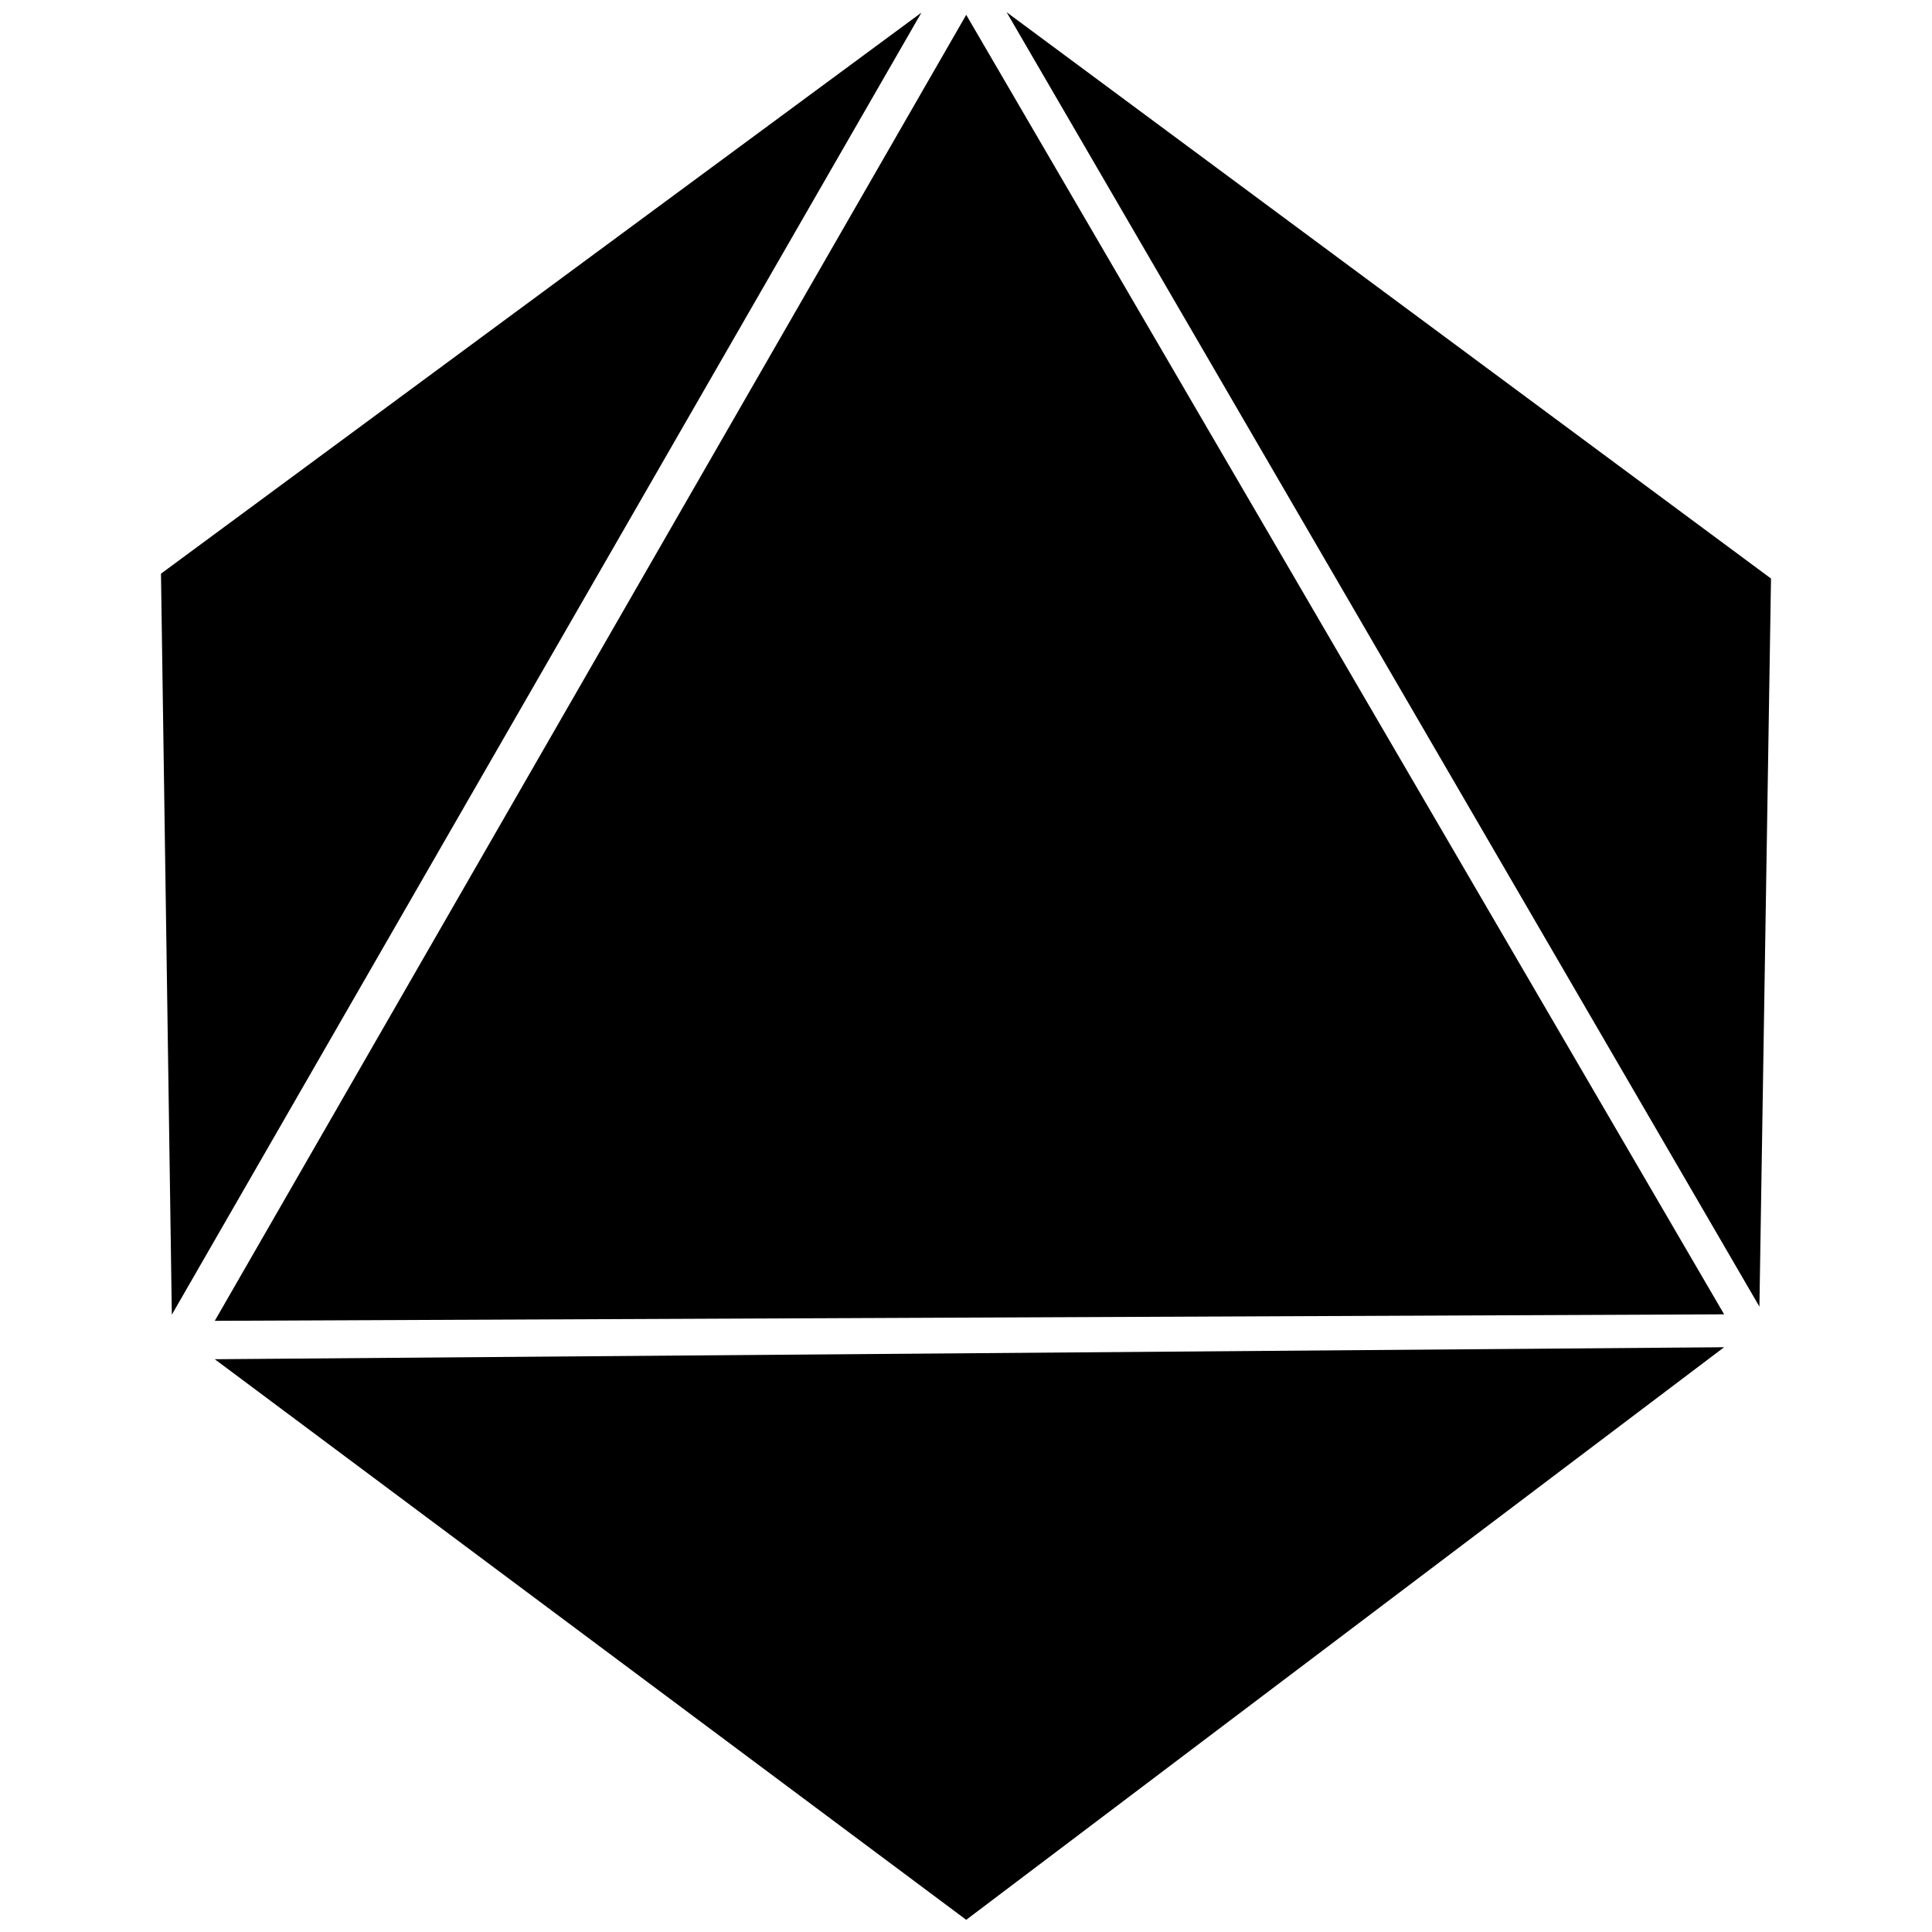
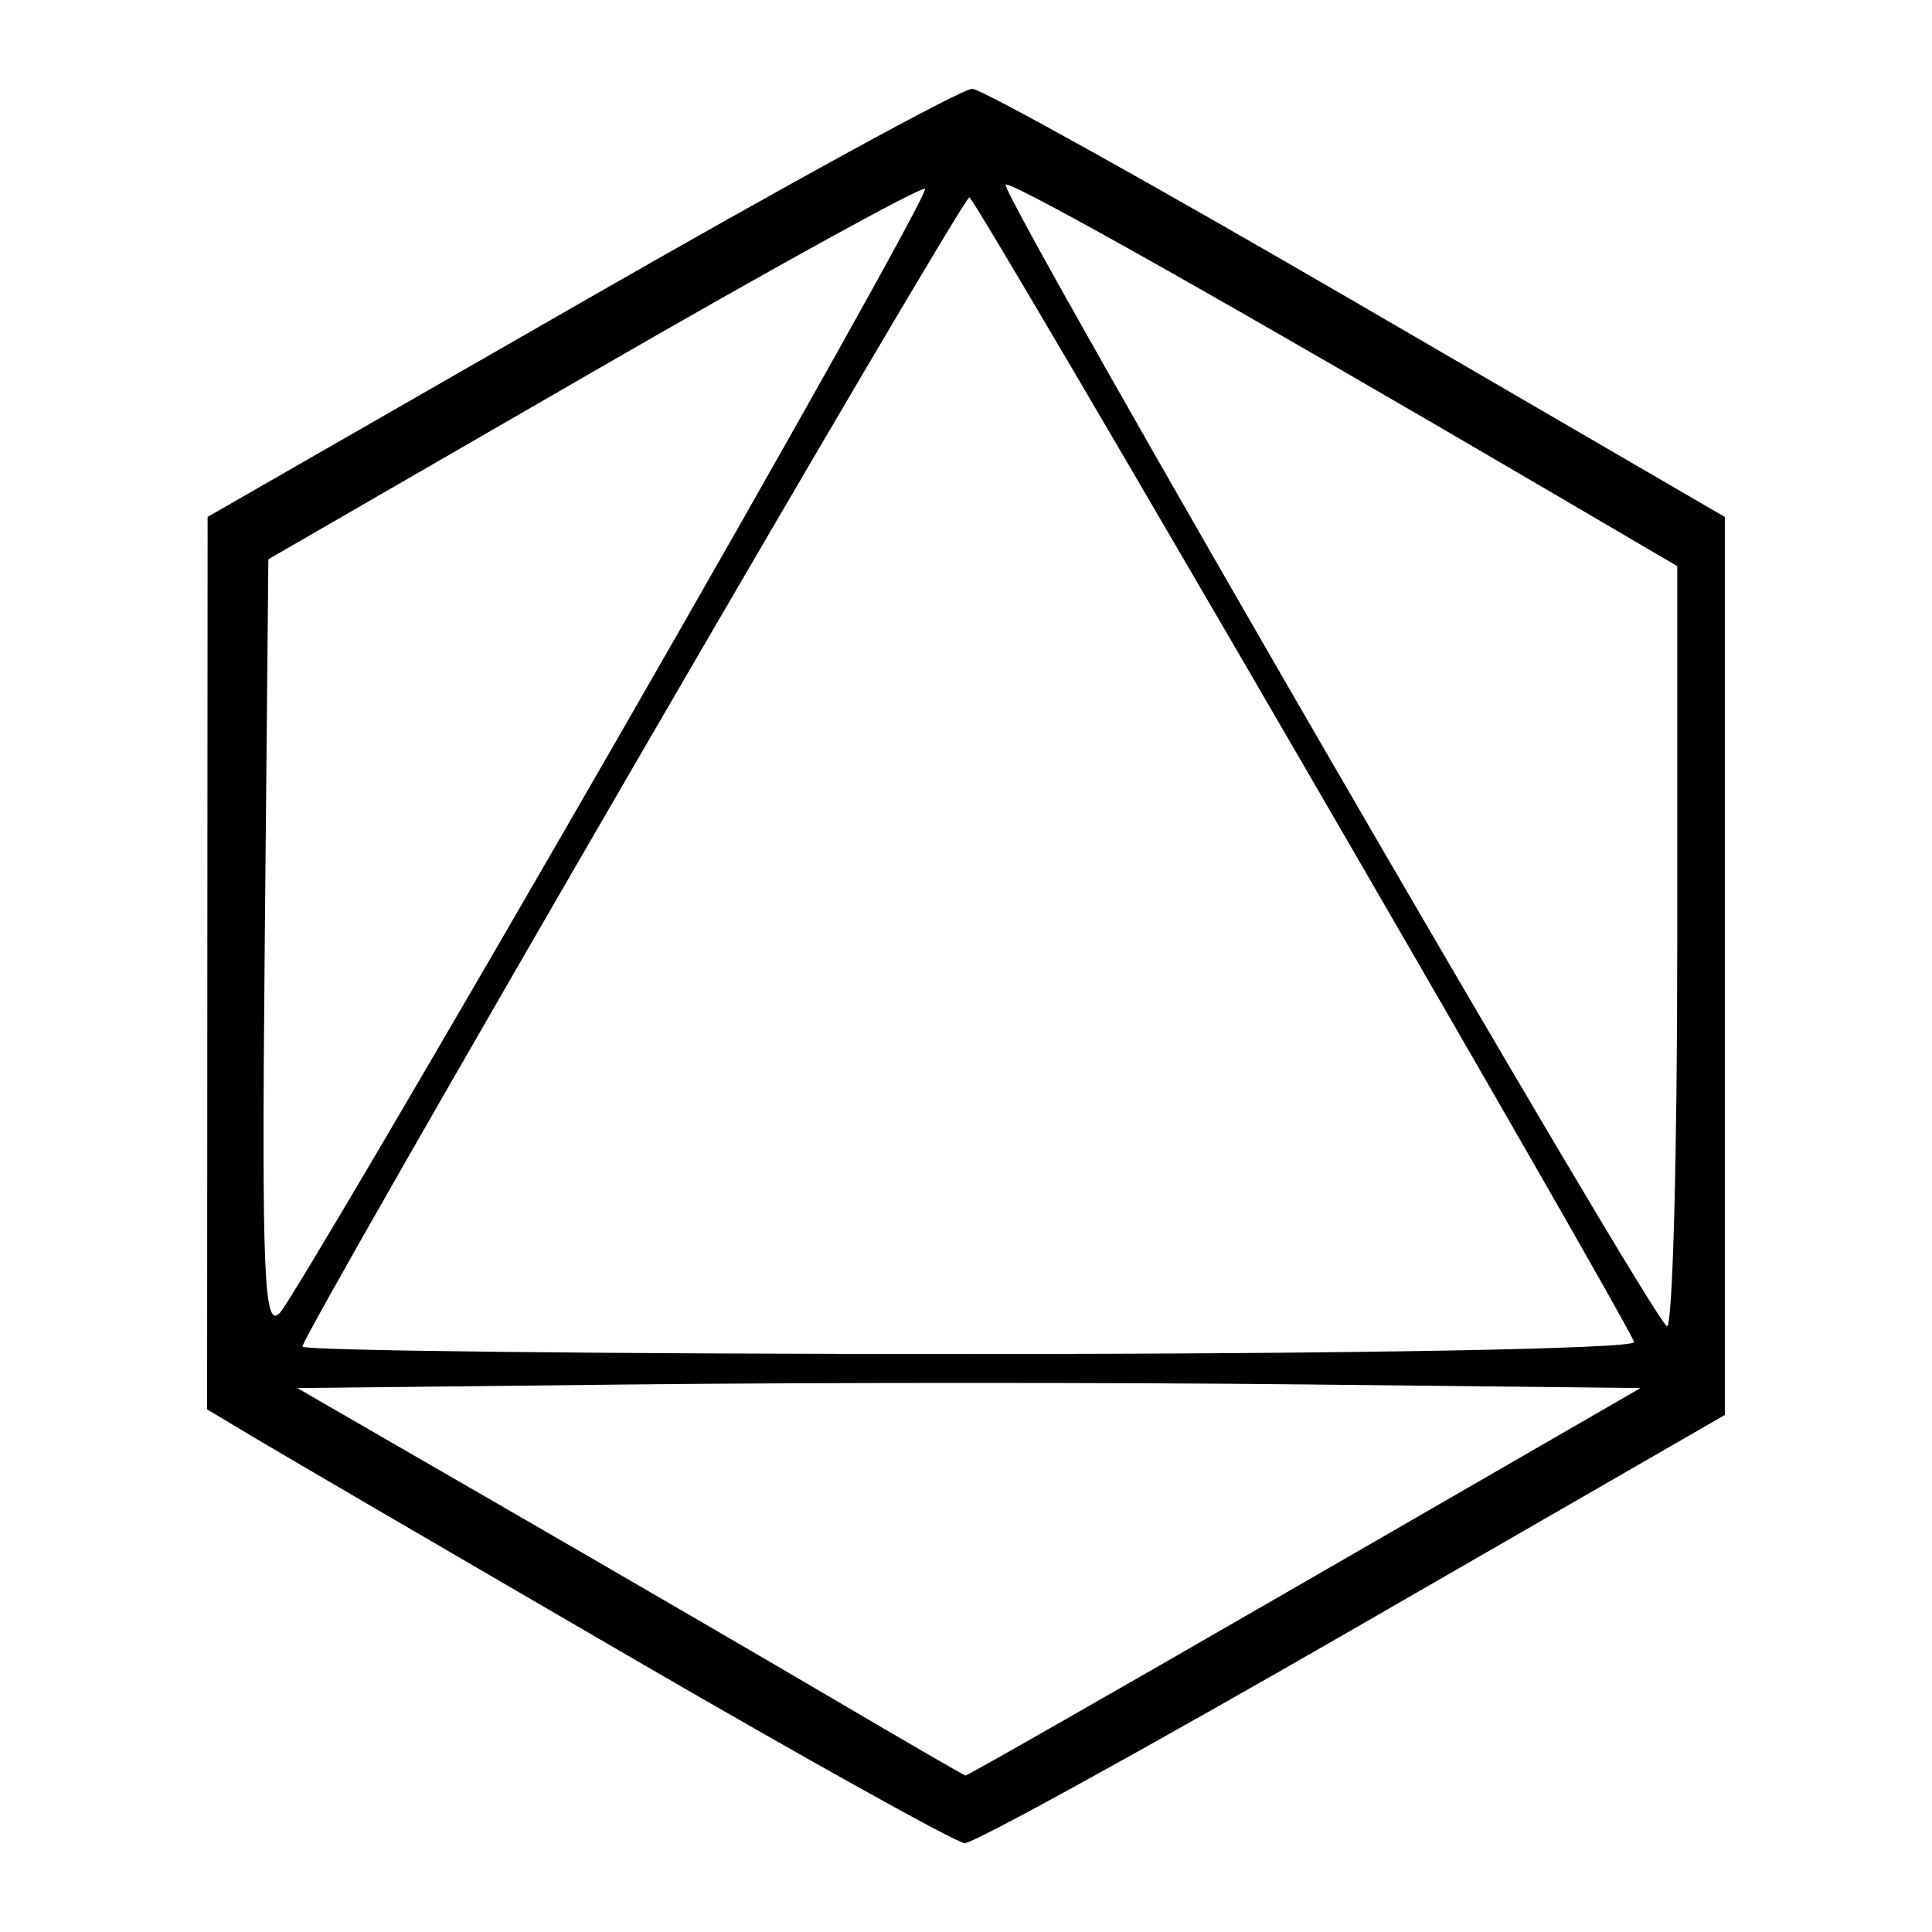
- <svg xmlns="http://www.w3.org/2000/svg" viewBox="40 40 100 100">
-   <g>
-     <g transform="translate(-242.4098,-473.8986)">
-       <path d="M293.527,582.264l38.894-67.597l39.229,67.261L293.527,582.264z" />
-       <path d="M291.304,581.946l-0.562-38.354l39.36-29.039L291.304,581.946z" />
-       <path d="M373.477,581.529l0.6-37.685l-39.565-29.314L373.477,581.529z" />
-       <path d="M332.421,613.268l-38.894-29.016l78.122-0.621L332.421,613.268z" />
-     </g>
-   </g>
+ <svg xmlns="http://www.w3.org/2000/svg" viewBox="0 0 50 50">
+   <path d="m25.162 2.298c-0.25-0.01-4.805 2.479-10.122 5.531l-9.667 5.548-0.007 11.549-0.006 11.549 1.307 0.781c0.719 0.429 5.038 2.95 9.599 5.601 4.561 2.651 8.476 4.831 8.699 4.844 0.223 0.013 4.741-2.475 10.04-5.529l9.634-5.553v-23.24l-9.512-5.532c-5.231-3.043-9.716-5.54-9.966-5.55zm0.89 2.479c0.432 0.075 6.029 3.236 14.096 7.964l3.259 1.91v9.843c0 5.414-0.119 9.836-0.264 9.828-0.302-0.018-17.282-29.325-17.116-29.542 0.003-0.004 0.011-5e-3 0.025-0.003zm-2.113 0.112c0.081 0.081-3.534 6.541-8.033 14.357-4.499 7.816-8.397 14.445-8.664 14.732-0.412 0.443-0.471-0.976-0.391-9.491l0.094-10.013 8.424-4.866c4.633-2.676 8.49-4.799 8.57-4.719zm1.149 0.217c0.157 0.007 16.915 28.867 17.203 29.626 0.067 0.176-7.366 0.31-17.174 0.31-9.51 0-17.291-0.087-17.291-0.193 0-0.329 17.076-29.752 17.262-29.743zm-0.004 30.684c3.15 0 6.3 0.013 8.688 0.039l8.685 0.094-8.696 5.02c-4.783 2.761-8.73 5.015-8.773 5.008-0.042-0.007-1.504-0.852-3.247-1.879-1.744-1.027-5.618-3.28-8.609-5.008l-5.438-3.141 8.697-0.094c2.392-0.026 5.543-0.039 8.694-0.039z" fill="#000000" stroke-width=".352" />
</svg>
